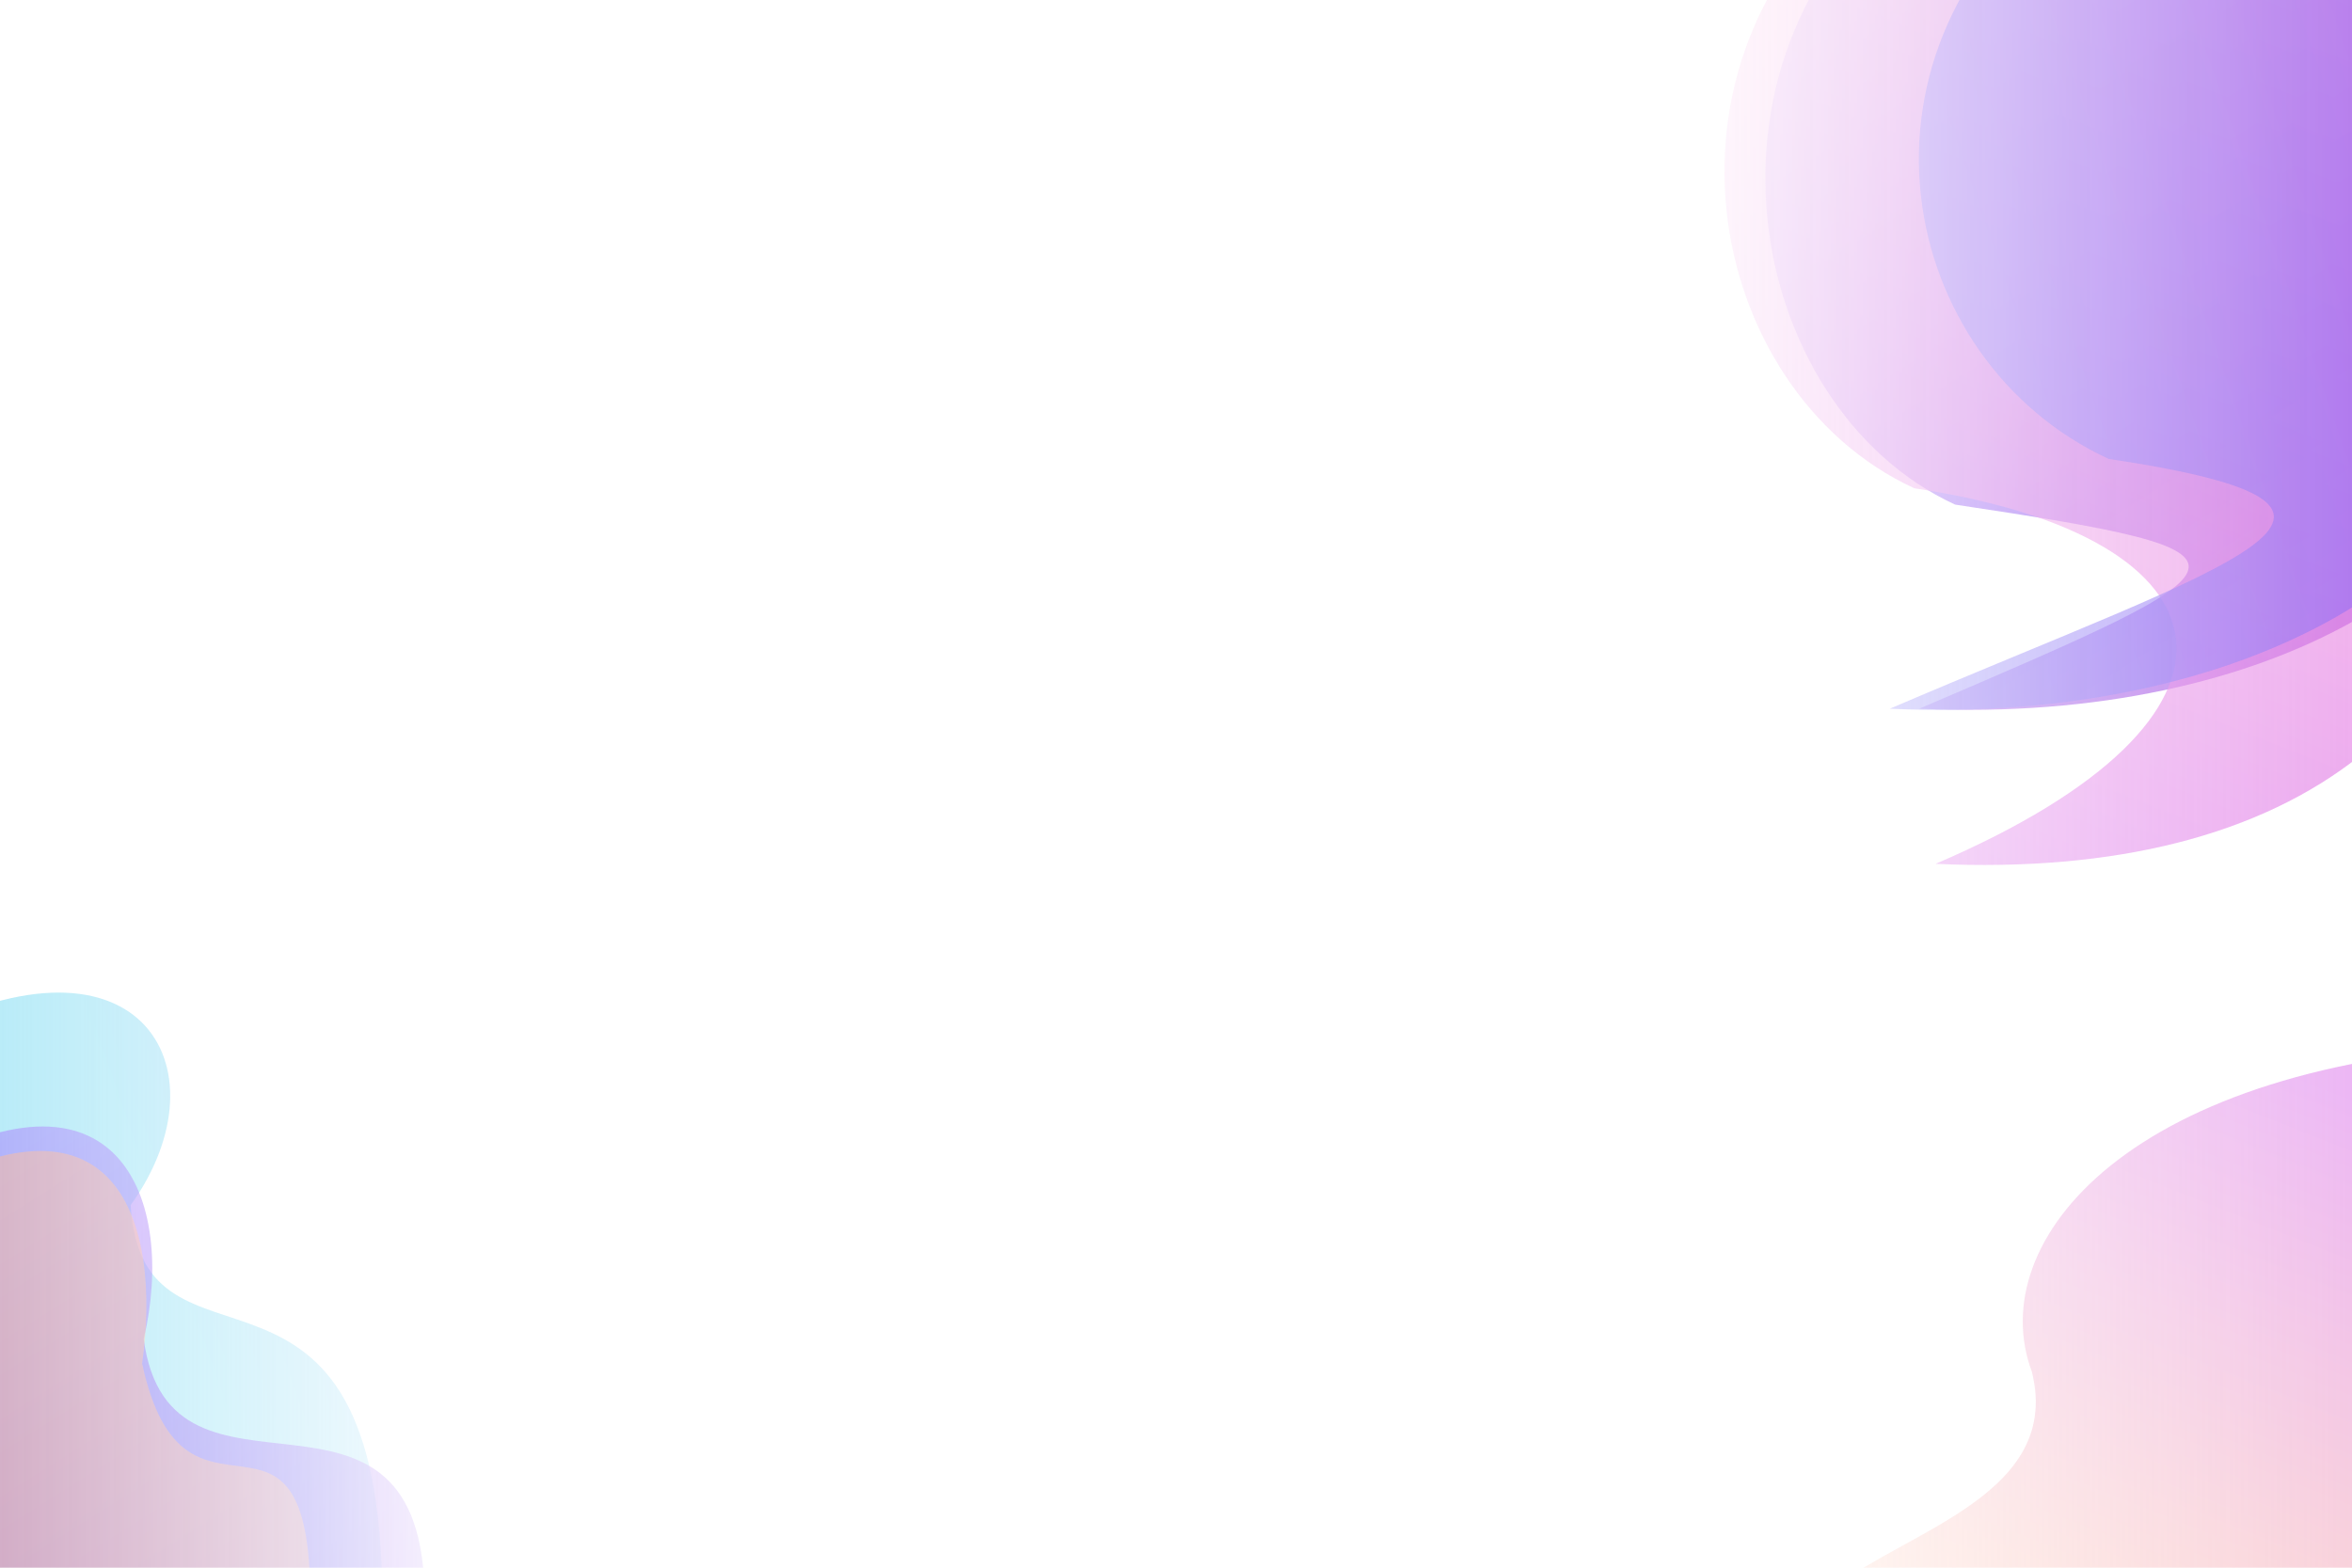
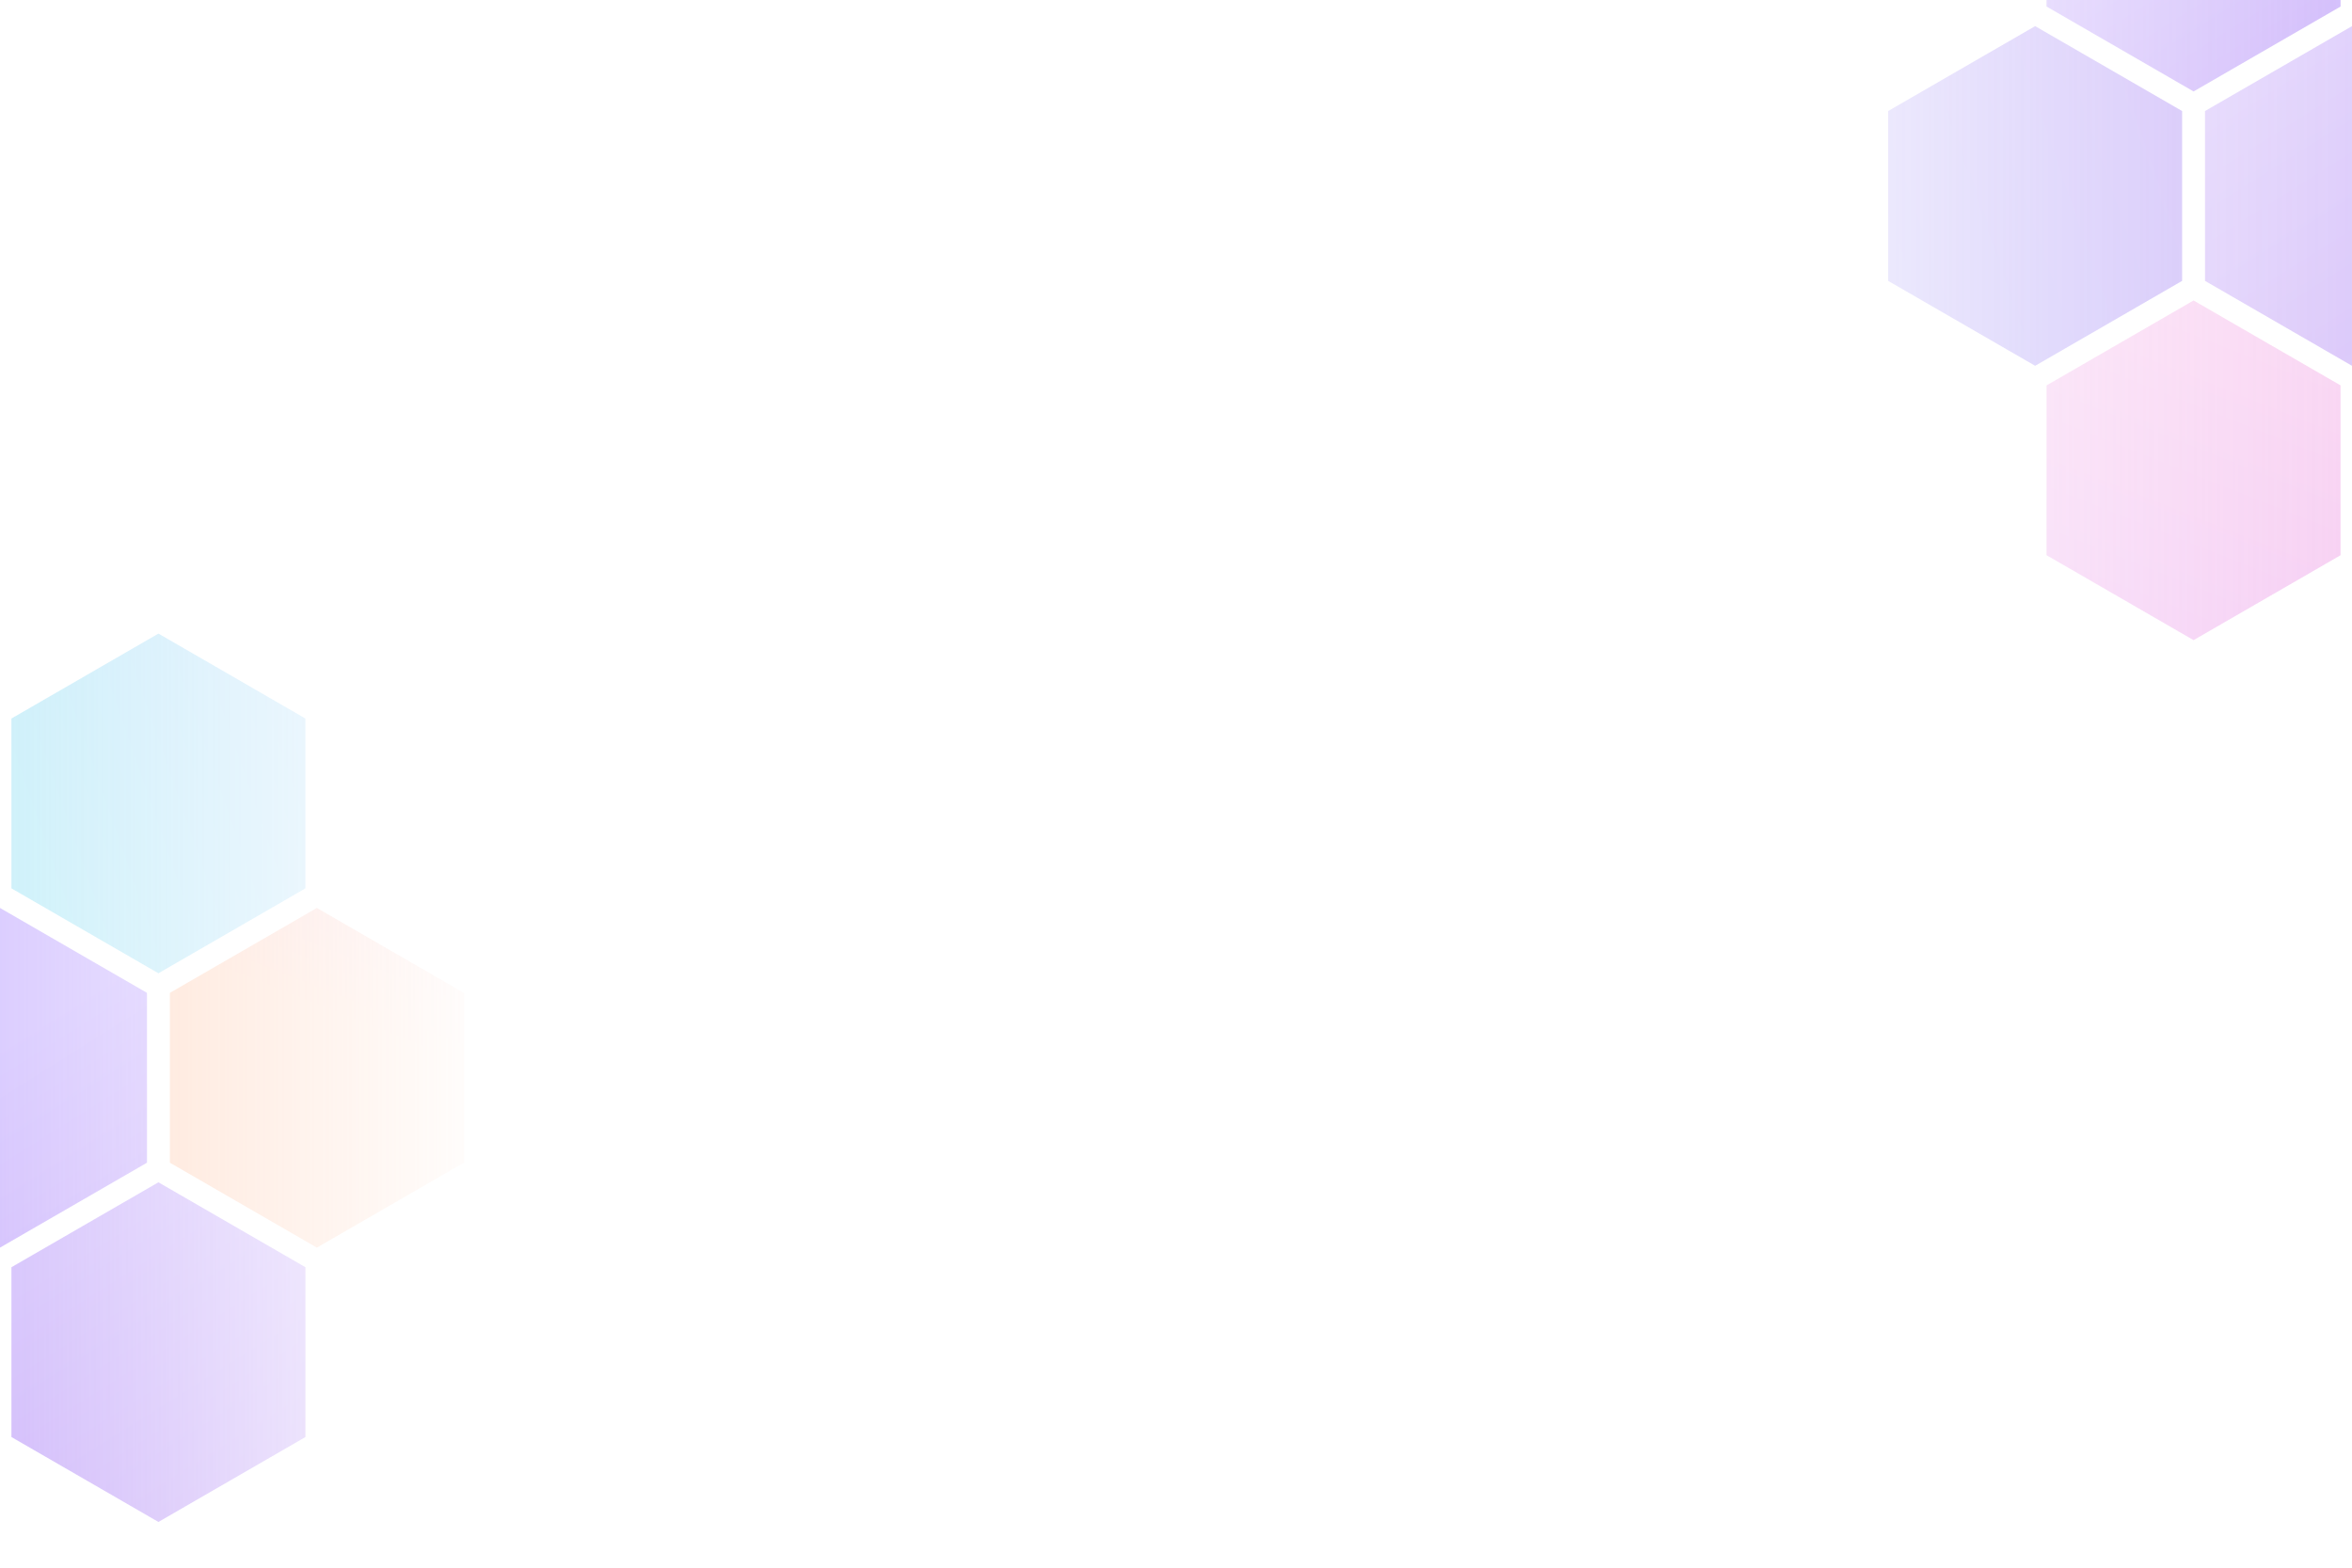
- <svg xmlns="http://www.w3.org/2000/svg" viewBox="0 0 1440 960" preserveAspectRatio="none" fill="none">
+ <svg xmlns="http://www.w3.org/2000/svg" viewBox="0 0 1440 960" preserveAspectRatio="xMidYMin meet" fill="none">
  <defs>
    <linearGradient id="violet" x1="1000" y1="0" x2="1440" y2="700" gradientUnits="userSpaceOnUse">
      <stop stop-color="#B193FF" />
      <stop offset=".5" stop-color="#8A4BED" />
      <stop offset="1" stop-color="#EF83D0" />
    </linearGradient>
    <linearGradient id="pink" x1="1440" y1="0" x2="1060" y2="960" gradientUnits="userSpaceOnUse">
      <stop stop-color="#FFB4DB" />
      <stop offset=".6" stop-color="#D766E9" />
      <stop offset="1" stop-color="#FFBC98" />
    </linearGradient>
    <linearGradient id="blue" x1="0" y1="500" x2="1440" y2="0" gradientUnits="userSpaceOnUse">
      <stop stop-color="#82DCF2" />
      <stop offset=".45" stop-color="#638CFF" />
      <stop offset="1" stop-color="#A36DEF" />
    </linearGradient>
    <linearGradient id="edges">
      <stop stop-color="white" />
      <stop offset=".22" stop-color="black" />
      <stop offset=".68" stop-color="black" />
      <stop offset="1" stop-color="white" />
    </linearGradient>
    <mask id="reading-space">
      <path fill="url(#edges)" d="M0 0H1440V960H0Z" />
    </mask>
  </defs>
  <g mask="url(#reading-space)">
-     <path d="M1177 -80 C1027 30 1067 249 1197 309 C1397 339 1385 344 1175 434 C1395 444 1540 344 1540 249 L1540 -80Z" fill="url(#violet)" opacity=".78" />
-     <path d="M1152 -80 C1002 30 1042 239 1172 299 C1372 329 1395 439 1185 529 C1405 539 1540 439 1540 239 L1540 -80Z" fill="url(#pink)" opacity=".64" />
-     <path d="M1271 -80 C1121 30 1161 221 1291 281 C1491 311 1367 344 1157 434 C1377 444 1540 344 1540 221 L1540 -80Z" fill="url(#blue)" opacity=".67" />
-     <path d="M-60 638 C84 558 141 653 80 738 C87 858 234 738 234 980 L-60 980Z" fill="url(#blue)" opacity=".57" />
-     <path d="M-60 720 C73 640 108 735 88 820 C104 940 260 820 260 980 L-60 980Z" fill="url(#violet)" opacity=".57" />
-     <path d="M-60 735 C73 655 99 750 87 835 C113 955 190 835 190 980 L-60 980Z" fill="url(#pink)" opacity=".50" />
-     <path d="M1540 640 C1304 650 1214 760 1244 840 C1264 920 1154 940 1114 980 H1540Z" fill="url(#pink)" opacity=".48" />
+     <polygon points="1530,68 1530,172 1440,224 1350,172 1350,68 1440,16" fill="url(#violet)" opacity=".30" />
+     <polygon points="1724,68 1724,172 1634,224 1544,172 1544,68 1634,16" fill="url(#pink)" opacity=".30" />
+     <polygon points="1336,68 1336,172 1246,224 1156,172 1156,68 1246,16" fill="url(#blue)" opacity=".45" />
+     <polygon points="1627,236 1627,340 1537,392 1447,340 1447,236 1537,184" fill="url(#violet)" opacity=".34" />
+     <polygon points="1433,236 1433,340 1343,392 1253,340 1253,236 1343,184" fill="url(#pink)" opacity=".40" />
+     <polygon points="1627,-100 1627,4 1537,56 1447,4 1447,-100 1537,-152" fill="url(#blue)" opacity=".30" />
+     <polygon points="1433,-100 1433,4 1343,56 1253,4 1253,-100 1343,-152" fill="url(#violet)" opacity=".44" />
+     <polygon points="90,608 90,712 0,764 -90,712 -90,608 0,556" fill="url(#violet)" opacity=".46" />
+     <polygon points="284,608 284,712 194,764 104,712 104,608 194,556" fill="url(#pink)" opacity=".45" />
+     <polygon points="-104,608 -104,712 -194,764 -284,712 -284,608 -194,556" fill="url(#blue)" opacity=".29" />
+     <polygon points="187,776 187,880 97,932 7,880 7,776 97,724" fill="url(#violet)" opacity=".44" />
+     <polygon points="-7,776 -7,880 -97,932 -187,880 -187,776 -97,724" fill="url(#pink)" opacity=".44" />
+     <polygon points="187,440 187,544 97,596 7,544 7,440 97,388" fill="url(#blue)" opacity=".39" />
+     <polygon points="-7,440 -7,544 -97,596 -187,544 -187,440 -97,388" fill="url(#violet)" opacity=".33" />
  </g>
</svg>
